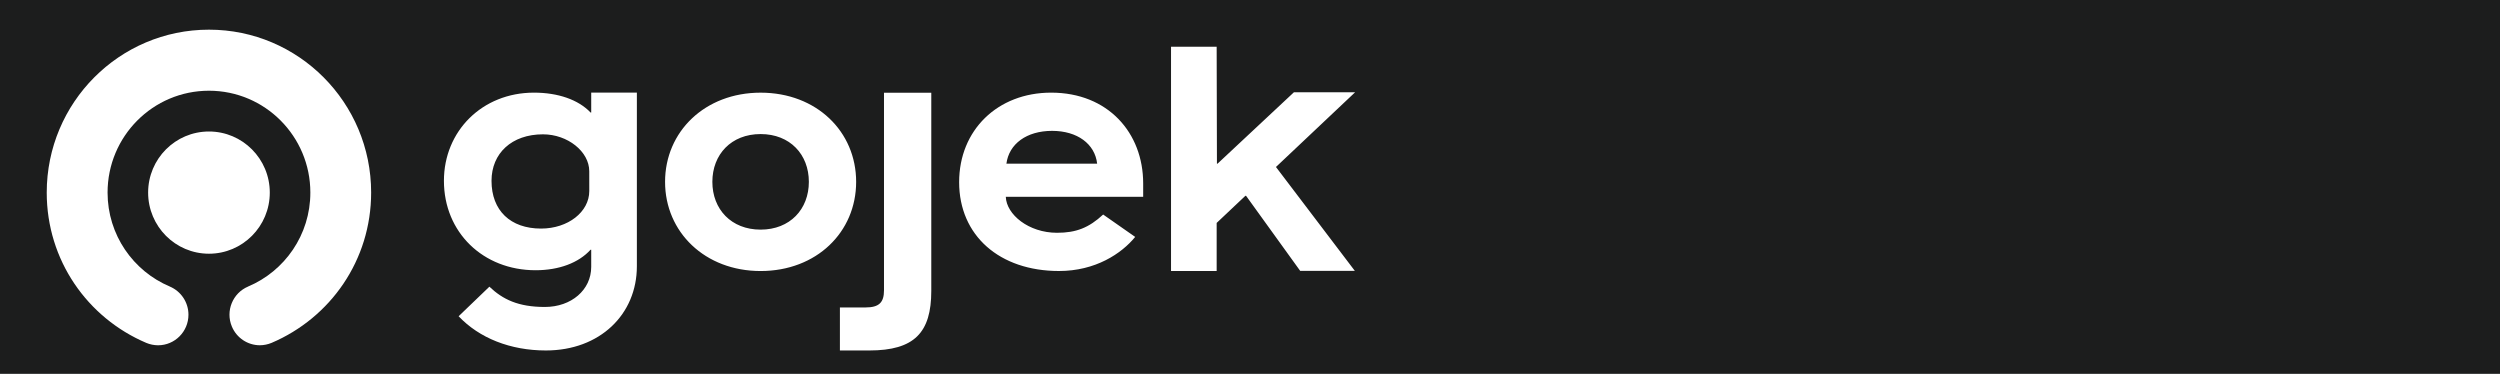
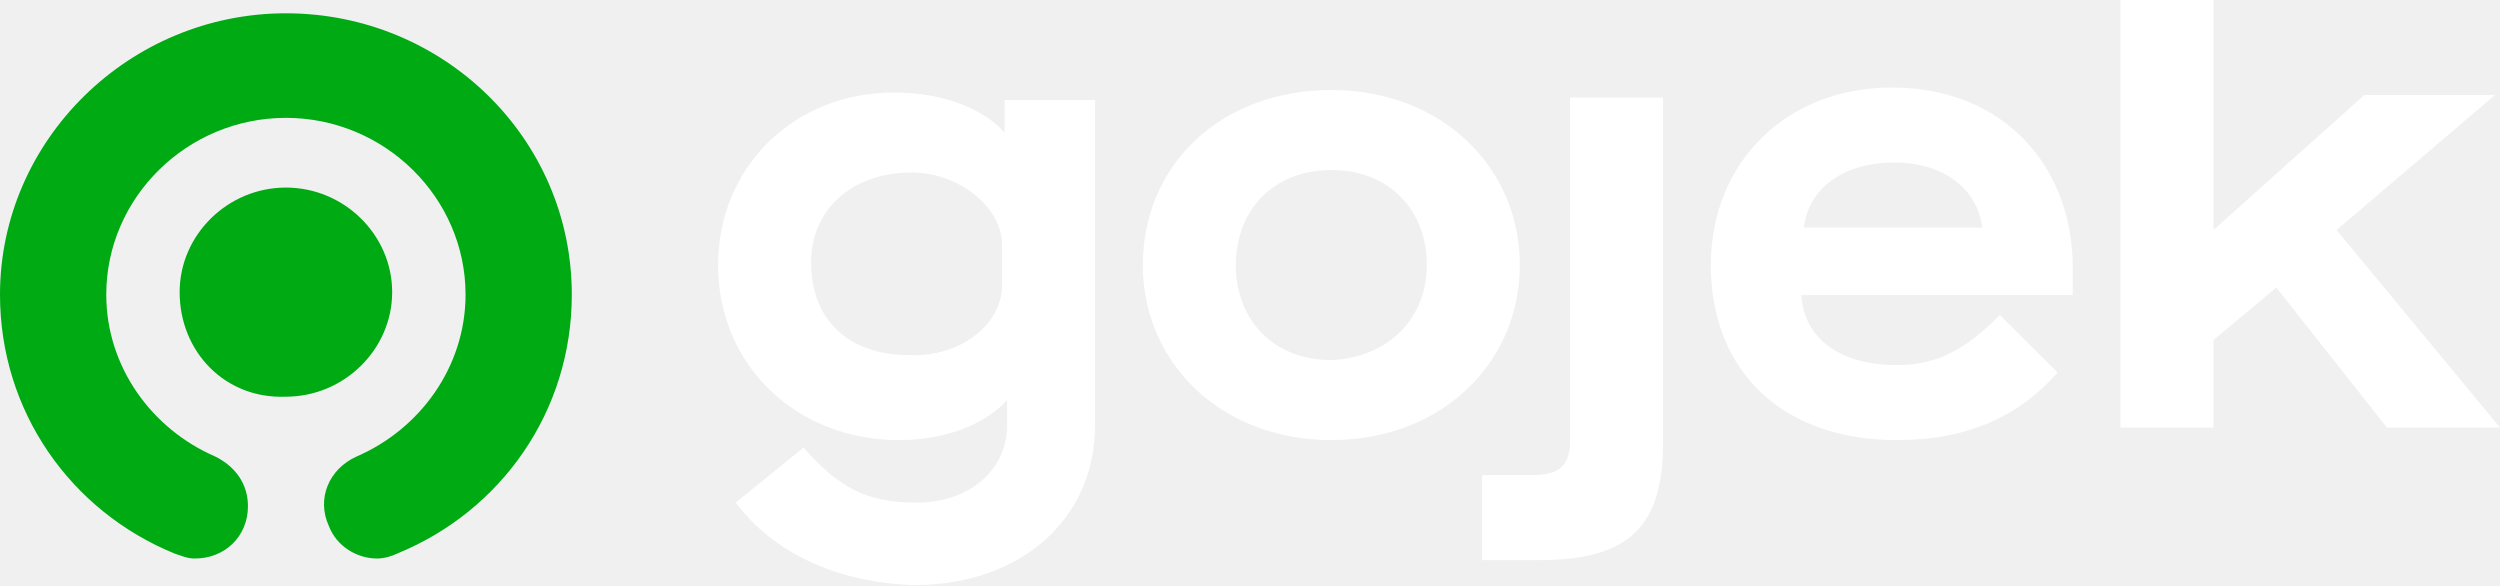
- <svg xmlns="http://www.w3.org/2000/svg" width="107px" height="16px" viewBox="0 0 107 16" version="1.1" style="background: #1C1D1D;">
-   <g id="logo/16/text/white/go-jek" stroke="none" stroke-width="1" fill="none" fill-rule="evenodd">
-     <rect fill="#1C1D1D" x="0" y="0" width="107" height="16" />
-     <path d="M6.34,8.243 C6.34,6.799 7.506,5.628 8.944,5.628 C10.381,5.628 11.547,6.799 11.547,8.243 C11.547,9.687 10.382,10.859 8.944,10.859 C7.505,10.859 6.34,9.687 6.34,8.243 Z M8.943,1.27 C12.777,1.269 15.885,4.391 15.885,8.242 C15.885,11.133 14.146,13.601 11.623,14.675 C11.464,14.741 11.293,14.776 11.121,14.777 C10.598,14.776 10.126,14.46 9.924,13.976 C9.645,13.31 9.957,12.544 10.619,12.264 L10.619,12.263 C12.184,11.604 13.283,10.053 13.283,8.242 C13.283,5.835 11.341,3.883 8.944,3.883 C6.546,3.883 4.604,5.835 4.604,8.242 C4.604,10.053 5.704,11.604 7.268,12.263 L7.268,12.264 C7.751,12.468 8.066,12.943 8.066,13.47 C8.066,14.192 7.483,14.778 6.765,14.778 C6.592,14.777 6.421,14.742 6.262,14.676 C3.738,13.602 2,11.135 2,8.243 C2,4.392 5.108,1.27 8.943,1.27 Z" id="Combined-Shape" fill="#FFFFFF" />
-     <path d="M28.465,7.783 C28.465,5.629 30.175,3.966 32.554,3.966 C34.947,3.966 36.643,5.629 36.643,7.783 C36.643,9.936 34.947,11.6 32.554,11.6 C30.175,11.6 28.465,9.936 28.465,7.783 Z M34.619,7.783 C34.619,6.61 33.812,5.738 32.554,5.738 C31.296,5.738 30.489,6.611 30.489,7.783 C30.489,8.954 31.296,9.828 32.554,9.828 C33.812,9.828 34.619,8.955 34.619,7.783 Z M35.948,13.159 L37.042,13.159 C37.631,13.159 37.835,12.941 37.835,12.423 L37.835,3.968 L39.859,3.968 L39.859,12.451 C39.859,14.236 39.134,15 37.206,15 L35.948,15 L35.948,13.159 Z M25.304,3.963 L27.258,3.964 L27.258,11.396 C27.258,13.454 25.677,15 23.364,15 C21.843,15 20.512,14.469 19.629,13.535 L20.946,12.27 C21.522,12.818 22.184,13.138 23.322,13.138 C24.451,13.138 25.304,12.41 25.304,11.423 L25.304,10.688 L25.276,10.688 C24.766,11.25 23.926,11.566 22.922,11.566 C20.679,11.566 19,9.947 19,7.738 C19,5.612 20.637,3.965 22.853,3.965 C23.885,3.965 24.753,4.266 25.276,4.815 L25.304,4.815 L25.304,3.963 Z M25.221,8.177 L25.22,7.327 C25.22,6.49 24.298,5.749 23.239,5.749 C21.905,5.749 21.037,6.559 21.037,7.739 C21.037,9.014 21.849,9.783 23.157,9.783 C24.313,9.783 25.221,9.069 25.221,8.177 Z M45.24,9.963 C46.052,9.964 46.605,9.75 47.215,9.182 L48.586,10.14 C48.003,10.854 46.885,11.599 45.326,11.599 C42.782,11.599 41.051,10.086 41.051,7.796 C41.051,5.573 42.692,3.965 44.989,3.965 C47.423,3.965 48.928,5.683 48.928,7.85 L48.928,8.422 L43.048,8.422 C43.074,9.181 44.026,9.963 45.24,9.963 Z M45.03,5.601 C43.937,5.601 43.184,6.16 43.074,7.006 L46.958,7.006 C46.863,6.16 46.11,5.601 45.03,5.601 Z M50.12,2 L52.073,2 L52.085,7.005 L52.111,7.005 L55.381,3.948 L58,3.948 L54.611,7.147 L57.987,11.593 L55.648,11.593 L53.33,8.379 L53.304,8.379 L52.073,9.541 L52.073,11.599 L50.12,11.599 L50.12,2 Z" id="Combined-Shape" fill="#FFFFFF" />
+ <svg xmlns="http://www.w3.org/2000/svg" width="188px" height="44px" viewBox="0 0 188 44" version="1.1">
+   <g id="Page-1" stroke="none" stroke-width="1" fill="none" fill-rule="evenodd">
+     <g id="site" transform="translate(-564, -369)" fill-rule="nonzero">
+       <g id="gojek-logo" transform="translate(564, 369)">
+         <path d="M13.509,21.968 C13.509,17.662 17.124,14.105 21.5,14.105 C25.876,14.105 29.491,17.662 29.491,21.968 C29.491,26.274 25.876,29.831 21.5,29.831 C16.934,30.018 13.509,26.461 13.509,21.968 Z M21.5,1 C33.296,1 43,10.361 43,22.155 C43,30.954 37.673,38.443 29.872,41.626 C29.491,41.813 28.92,42 28.35,42 C26.827,42 25.305,41.064 24.735,39.566 C23.783,37.507 24.735,35.26 26.827,34.324 C31.584,32.265 35.009,27.584 35.009,22.155 C35.009,14.854 28.92,8.863 21.5,8.863 C14.08,8.863 7.991,14.854 7.991,22.155 C7.991,27.584 11.416,32.265 16.173,34.324 C17.695,35.073 18.646,36.384 18.646,38.068 C18.646,40.315 16.934,42 14.65,42 C14.08,42 13.699,41.813 13.128,41.626 C5.327,38.443 0,30.954 0,22.155 C0,10.548 9.704,1 21.5,1 Z" id="Shape" fill="#00AA13" />
+         <path d="M55.323,37.795 L60.426,33.658 C63.072,36.667 65.151,37.795 68.931,37.795 C72.9,37.795 75.735,35.35 75.735,31.966 L75.735,30.085 C74.034,31.966 71.01,33.094 67.608,33.094 C59.859,33.094 54,27.453 54,19.932 C54,12.598 59.67,6.957 67.23,6.957 C70.821,6.957 73.845,8.085 75.546,9.966 L75.546,7.521 L82.35,7.521 L82.35,31.966 C82.35,39.111 76.68,44 68.742,44 C62.883,43.812 58.158,41.556 55.323,37.795 Z M75.357,21.436 L75.357,18.427 C75.357,15.607 72.144,12.974 68.553,12.974 C64.017,12.974 60.993,15.795 60.993,19.744 C60.993,24.068 63.828,26.701 68.364,26.701 C72.144,26.889 75.357,24.444 75.357,21.436 Z M85.941,19.932 C85.941,12.41 91.8,6.769 100.116,6.769 C108.432,6.769 114.291,12.598 114.291,19.932 C114.291,27.265 108.432,33.094 100.116,33.094 C91.8,33.094 85.941,27.265 85.941,19.932 Z M107.298,19.932 C107.298,15.795 104.463,12.786 100.116,12.786 C95.769,12.786 92.934,15.795 92.934,19.932 C92.934,24.068 95.769,27.077 100.116,27.077 C104.463,26.889 107.298,23.88 107.298,19.932 Z M111.456,35.726 L115.236,35.726 C117.315,35.726 118.071,34.974 118.071,33.094 L118.071,7.333 L125.063,7.333 L125.063,33.282 C125.063,39.487 122.606,42.12 115.803,42.12 L111.456,42.12 L111.456,35.726 Z M128.654,19.932 C128.654,12.222 134.324,6.581 142.262,6.581 C150.767,6.581 155.87,12.598 155.87,20.12 L155.87,22.188 L135.458,22.188 C135.647,25.385 138.293,27.453 142.64,27.453 C145.853,27.453 147.932,26.137 150.389,23.692 L154.736,28.017 C151.901,31.214 148.121,33.094 142.64,33.094 C133.946,33.094 128.654,27.829 128.654,19.932 Z M149.066,17.111 C148.688,14.103 146.042,12.222 142.451,12.222 C138.671,12.222 136.025,14.103 135.647,17.111 L149.066,17.111 Z M159.461,0 L166.454,0 L166.454,17.299 L177.794,7.145 L187.622,7.145 L175.715,17.299 L188,32.154 L179.495,32.154 L171.179,21.624 L166.454,25.573 L166.454,32.154 L159.461,32.154 L159.461,0 Z" id="Shape" fill="#FFFFFF" />
+       </g>
+     </g>
  </g>
</svg>
